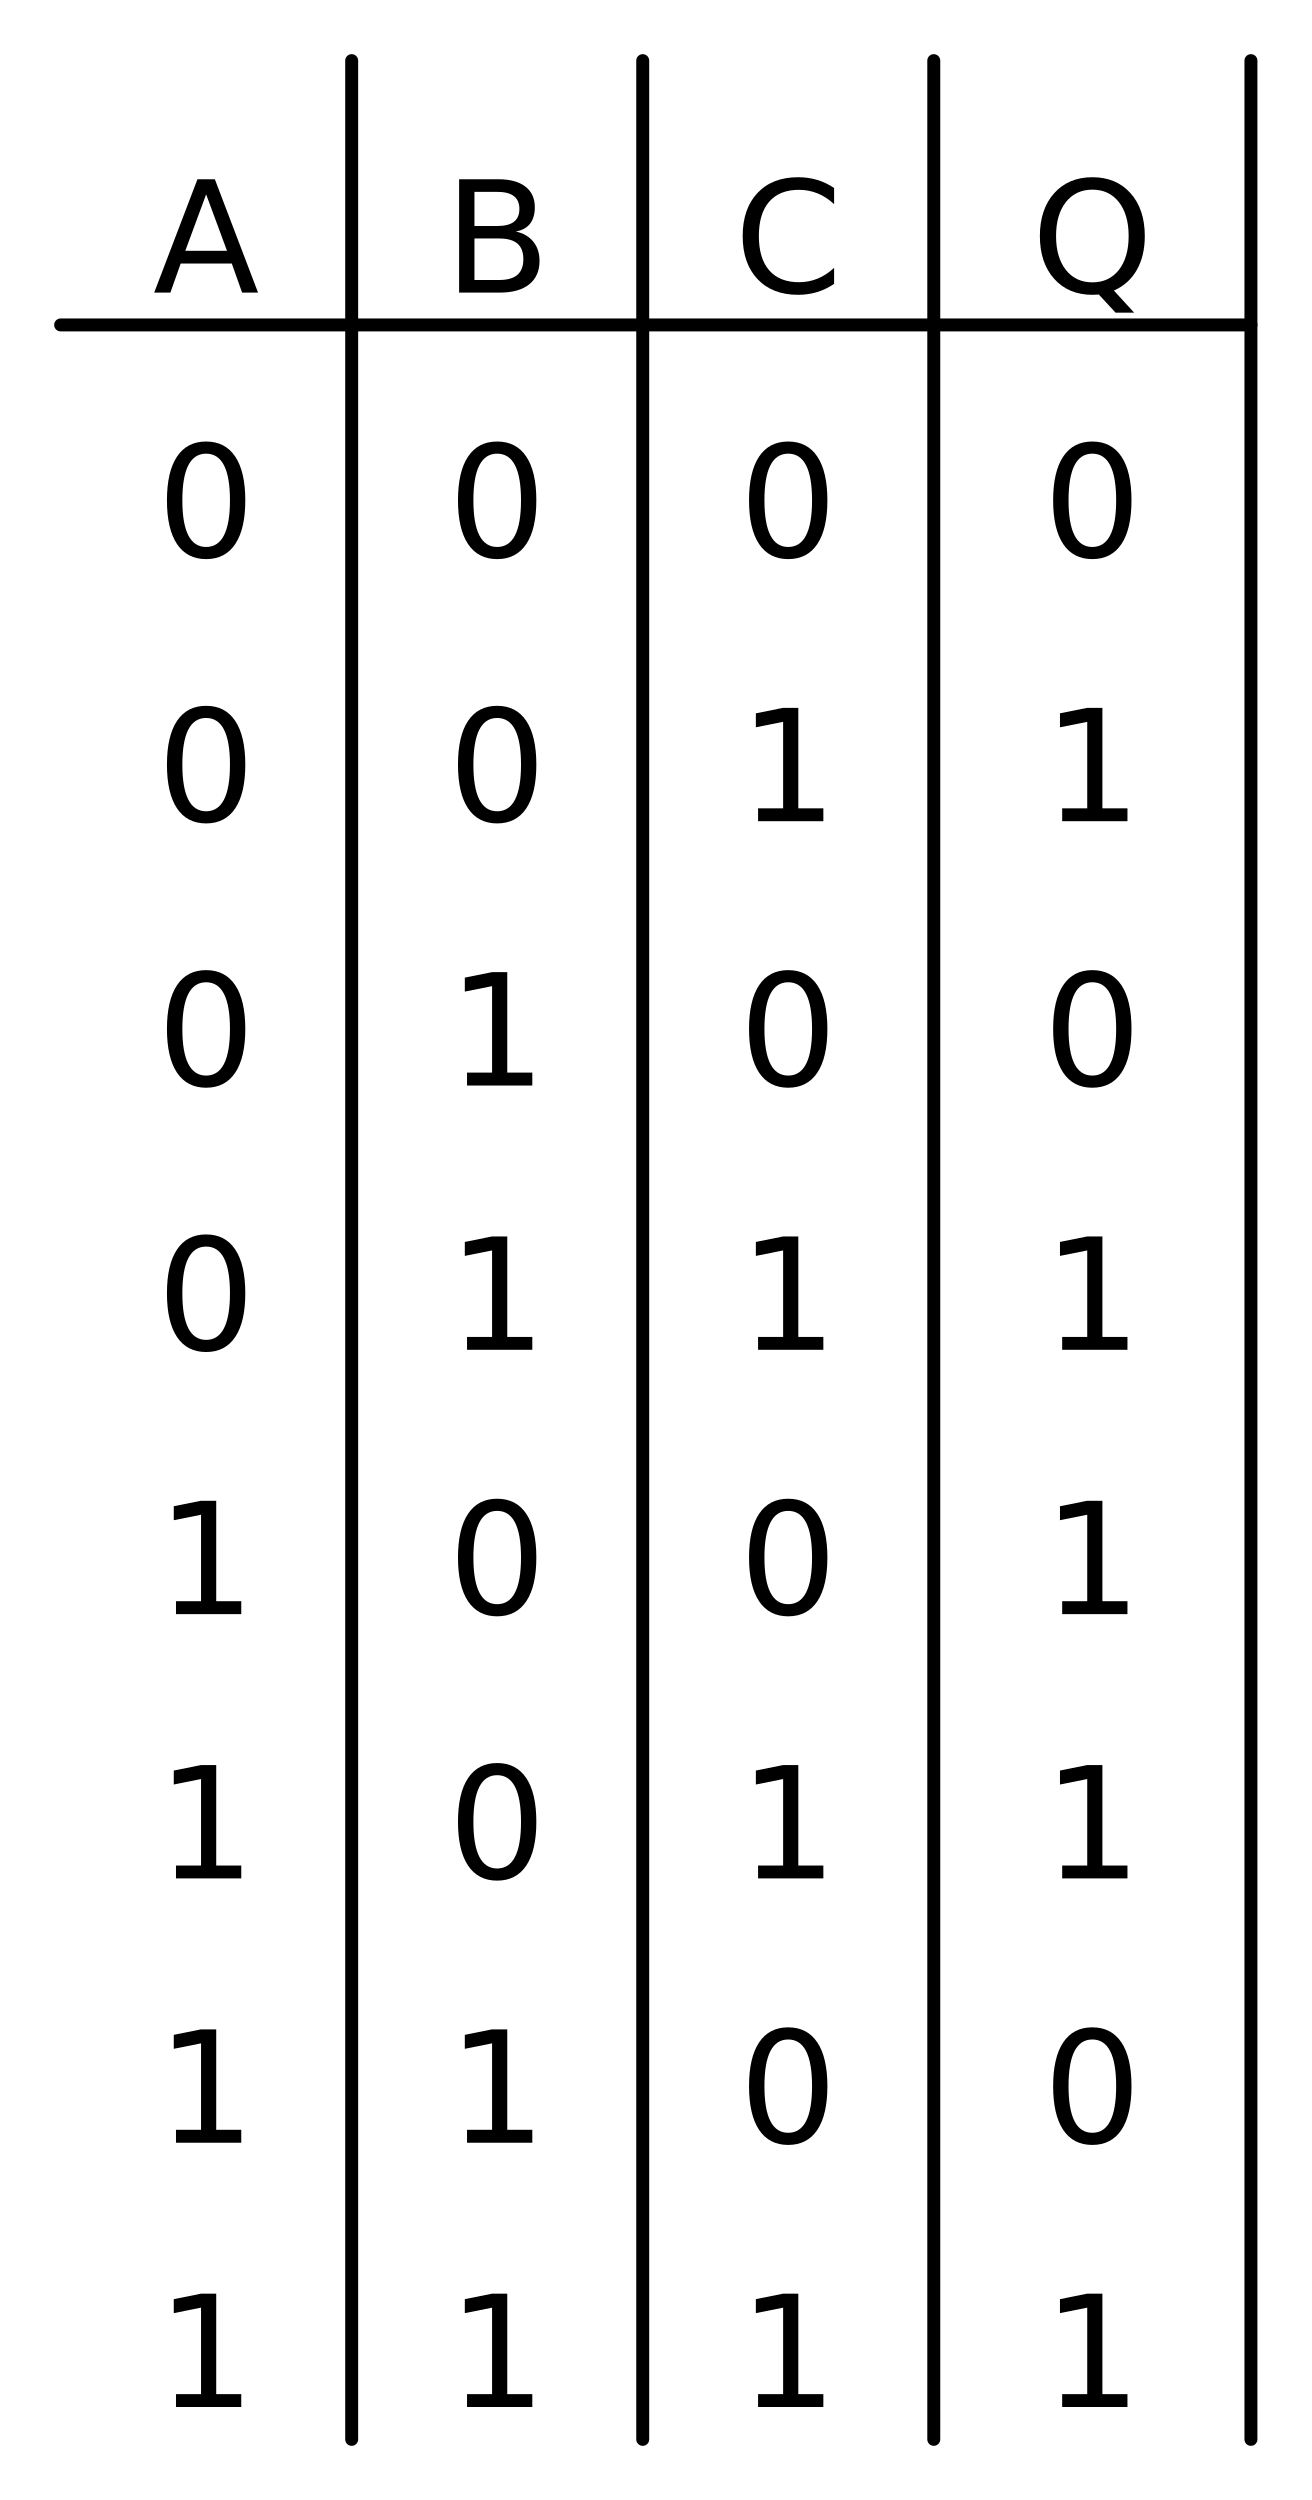
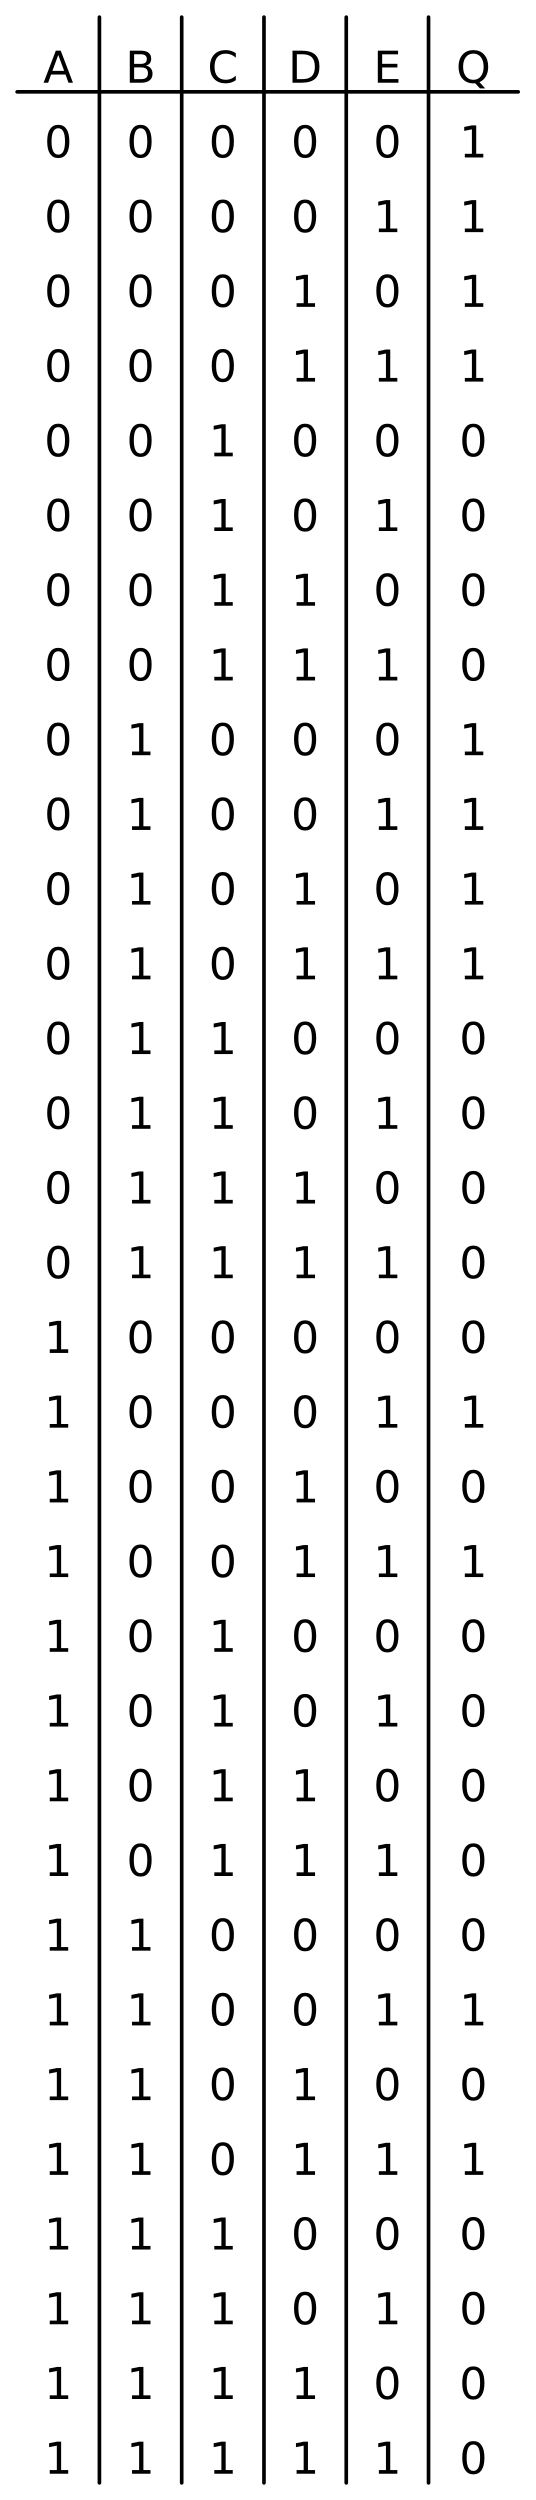
- <svg xmlns="http://www.w3.org/2000/svg" xmlns:xlink="http://www.w3.org/1999/xlink" width="101.232pt" height="192.96pt" viewBox="0 0 101.232 192.96" version="1.1">
+ <svg xmlns="http://www.w3.org/2000/svg" xmlns:xlink="http://www.w3.org/1999/xlink" width="146.16pt" height="682.56pt" viewBox="0 0 146.16 682.56" version="1.1">
  <defs>
    <style type="text/css">*{stroke-linejoin: round; stroke-linecap: butt}</style>
  </defs>
  <g id="figure_1">
    <g id="patch_1">
-       <path d="M 0 192.96  L 101.232 192.96  L 101.232 0  L 0 0  L 0 192.96  z " style="fill: none" />
+       <path d="M 0 682.56  L 146.16 682.56  L 146.16 0  L 0 0  L 0 682.56  z " style="fill: none" />
    </g>
    <g id="axes_1">
      <g id="line2d_1">
-         <path d="M 27.144 4.68  L 27.144 188.28  " clip-path="url(#pff8d23a925)" style="fill: none; stroke: #000000; stroke-linecap: round" />
+         <path d="M 27.144 4.68  L 27.144 677.88  " clip-path="url(#p1282b4041a)" style="fill: none; stroke: #000000; stroke-linecap: round" />
      </g>
      <g id="line2d_2">
-         <path d="M 49.608 4.68  L 49.608 188.28  " clip-path="url(#pff8d23a925)" style="fill: none; stroke: #000000; stroke-linecap: round" />
+         <path d="M 49.608 4.68  L 49.608 677.88  " clip-path="url(#p1282b4041a)" style="fill: none; stroke: #000000; stroke-linecap: round" />
      </g>
      <g id="line2d_3">
-         <path d="M 72.072 4.68  L 72.072 188.28  " clip-path="url(#pff8d23a925)" style="fill: none; stroke: #000000; stroke-linecap: round" />
+         <path d="M 72.072 4.68  L 72.072 677.88  " clip-path="url(#p1282b4041a)" style="fill: none; stroke: #000000; stroke-linecap: round" />
      </g>
      <g id="line2d_4">
-         <path d="M 96.552 4.68  L 96.552 188.28  " clip-path="url(#pff8d23a925)" style="fill: none; stroke: #000000; stroke-linecap: round" />
+         <path d="M 94.536 4.68  L 94.536 677.88  " clip-path="url(#p1282b4041a)" style="fill: none; stroke: #000000; stroke-linecap: round" />
      </g>
      <g id="line2d_5">
-         <path d="M 4.68 25.08  L 96.552 25.08  " clip-path="url(#pff8d23a925)" style="fill: none; stroke: #000000; stroke-linecap: round" />
+         <path d="M 117 4.68  L 117 677.88  " clip-path="url(#p1282b4041a)" style="fill: none; stroke: #000000; stroke-linecap: round" />
+       </g>
+       <g id="line2d_6">
+         <path d="M 4.68 25.08  L 141.48 25.08  " clip-path="url(#p1282b4041a)" style="fill: none; stroke: #000000; stroke-linecap: round" />
      </g>
      <g id="text_1">
        <g transform="translate(11.80762 22.58438) scale(0.12 -0.12)">
          <defs>
            <path id="DejaVuSans-41" d="M 2188 4044  L 1331 1722  L 3047 1722  L 2188 4044  z M 1831 4666  L 2547 4666  L 4325 0  L 3669 0  L 3244 1197  L 1141 1197  L 716 0  L 50 0  L 1831 4666  z " transform="scale(0.015625)" />
          </defs>
          <use xlink:href="#DejaVuSans-41" />
        </g>
      </g>
      <g id="text_2">
        <g transform="translate(34.25944 22.58438) scale(0.12 -0.12)">
          <defs>
            <path id="DejaVuSans-42" d="M 1259 2228  L 1259 519  L 2272 519  Q 2781 519 3026 730  Q 3272 941 3272 1375  Q 3272 1813 3026 2020  Q 2781 2228 2272 2228  L 1259 2228  z M 1259 4147  L 1259 2741  L 2194 2741  Q 2656 2741 2882 2914  Q 3109 3088 3109 3444  Q 3109 3797 2882 3972  Q 2656 4147 2194 4147  L 1259 4147  z M 628 4666  L 2241 4666  Q 2963 4666 3353 4366  Q 3744 4066 3744 3513  Q 3744 3084 3544 2831  Q 3344 2578 2956 2516  Q 3422 2416 3680 2098  Q 3938 1781 3938 1306  Q 3938 681 3513 340  Q 3088 0 2303 0  L 628 0  L 628 4666  z " transform="scale(0.015625)" />
          </defs>
          <use xlink:href="#DejaVuSans-42" />
        </g>
      </g>
      <g id="text_3">
        <g transform="translate(56.65031 22.58438) scale(0.12 -0.12)">
          <defs>
            <path id="DejaVuSans-43" d="M 4122 4306  L 4122 3641  Q 3803 3938 3442 4084  Q 3081 4231 2675 4231  Q 1875 4231 1450 3742  Q 1025 3253 1025 2328  Q 1025 1406 1450 917  Q 1875 428 2675 428  Q 3081 428 3442 575  Q 3803 722 4122 1019  L 4122 359  Q 3791 134 3420 21  Q 3050 -91 2638 -91  Q 1578 -91 968 557  Q 359 1206 359 2328  Q 359 3453 968 4101  Q 1578 4750 2638 4750  Q 3056 4750 3426 4639  Q 3797 4528 4122 4306  z " transform="scale(0.015625)" />
          </defs>
          <use xlink:href="#DejaVuSans-43" />
        </g>
      </g>
      <g id="text_4">
-         <g transform="translate(79.58888 22.58438) scale(0.12 -0.12)">
+         <g transform="translate(78.684 22.58438) scale(0.12 -0.12)">
+           <defs>
+             <path id="DejaVuSans-44" d="M 1259 4147  L 1259 519  L 2022 519  Q 2988 519 3436 956  Q 3884 1394 3884 2338  Q 3884 3275 3436 3711  Q 2988 4147 2022 4147  L 1259 4147  z M 628 4666  L 1925 4666  Q 3281 4666 3915 4102  Q 4550 3538 4550 2338  Q 4550 1131 3912 565  Q 3275 0 1925 0  L 628 0  L 628 4666  z " transform="scale(0.015625)" />
+           </defs>
+           <use xlink:href="#DejaVuSans-44" />
+         </g>
+       </g>
+       <g id="text_5">
+         <g transform="translate(101.9767 22.58438) scale(0.12 -0.12)">
+           <defs>
+             <path id="DejaVuSans-45" d="M 628 4666  L 3578 4666  L 3578 4134  L 1259 4134  L 1259 2753  L 3481 2753  L 3481 2222  L 1259 2222  L 1259 531  L 3634 531  L 3634 0  L 628 0  L 628 4666  z " transform="scale(0.015625)" />
+           </defs>
+           <use xlink:href="#DejaVuSans-45" />
+         </g>
+       </g>
+       <g id="text_6">
+         <g transform="translate(124.5169 22.58438) scale(0.12 -0.12)">
          <defs>
            <path id="DejaVuSans-51" d="M 2522 4238  Q 1834 4238 1429 3725  Q 1025 3213 1025 2328  Q 1025 1447 1429 934  Q 1834 422 2522 422  Q 3209 422 3611 934  Q 4013 1447 4013 2328  Q 4013 3213 3611 3725  Q 3209 4238 2522 4238  z M 3406 84  L 4238 -825  L 3475 -825  L 2784 -78  Q 2681 -84 2626 -87  Q 2572 -91 2522 -91  Q 1538 -91 948 567  Q 359 1225 359 2328  Q 359 3434 948 4092  Q 1538 4750 2522 4750  Q 3503 4750 4090 4092  Q 4678 3434 4678 2328  Q 4678 1516 4351 937  Q 4025 359 3406 84  z " transform="scale(0.015625)" />
          </defs>
          <use xlink:href="#DejaVuSans-51" />
        </g>
      </g>
-       <g id="text_5">
+       <g id="text_7">
        <g transform="translate(12.0945 42.98438) scale(0.12 -0.12)">
          <defs>
            <path id="DejaVuSans-30" d="M 2034 4250  Q 1547 4250 1301 3770  Q 1056 3291 1056 2328  Q 1056 1369 1301 889  Q 1547 409 2034 409  Q 2525 409 2770 889  Q 3016 1369 3016 2328  Q 3016 3291 2770 3770  Q 2525 4250 2034 4250  z M 2034 4750  Q 2819 4750 3233 4129  Q 3647 3509 3647 2328  Q 3647 1150 3233 529  Q 2819 -91 2034 -91  Q 1250 -91 836 529  Q 422 1150 422 2328  Q 422 3509 836 4129  Q 1250 4750 2034 4750  z " transform="scale(0.015625)" />
          </defs>
          <use xlink:href="#DejaVuSans-30" />
        </g>
      </g>
-       <g id="text_6">
+       <g id="text_8">
        <g transform="translate(34.5585 42.98438) scale(0.12 -0.12)">
          <use xlink:href="#DejaVuSans-30" />
        </g>
      </g>
-       <g id="text_7">
+       <g id="text_9">
        <g transform="translate(57.0225 42.98438) scale(0.12 -0.12)">
          <use xlink:href="#DejaVuSans-30" />
        </g>
      </g>
-       <g id="text_8">
-         <g transform="translate(80.4945 42.98438) scale(0.12 -0.12)">
-           <use xlink:href="#DejaVuSans-30" />
-         </g>
-       </g>
-       <g id="text_9">
-         <g transform="translate(12.0945 63.38437) scale(0.12 -0.12)">
-           <use xlink:href="#DejaVuSans-30" />
-         </g>
-       </g>
      <g id="text_10">
-         <g transform="translate(34.5585 63.38437) scale(0.12 -0.12)">
+         <g transform="translate(79.4865 42.98438) scale(0.12 -0.12)">
          <use xlink:href="#DejaVuSans-30" />
        </g>
      </g>
      <g id="text_11">
-         <g transform="translate(57.0225 63.38437) scale(0.12 -0.12)">
+         <g transform="translate(101.9505 42.98438) scale(0.12 -0.12)">
+           <use xlink:href="#DejaVuSans-30" />
+         </g>
+       </g>
+       <g id="text_12">
+         <g transform="translate(125.4225 42.98438) scale(0.12 -0.12)">
          <defs>
            <path id="DejaVuSans-31" d="M 794 531  L 1825 531  L 1825 4091  L 703 3866  L 703 4441  L 1819 4666  L 2450 4666  L 2450 531  L 3481 531  L 3481 0  L 794 0  L 794 531  z " transform="scale(0.015625)" />
          </defs>
          <use xlink:href="#DejaVuSans-31" />
        </g>
      </g>
-       <g id="text_12">
-         <g transform="translate(80.4945 63.38437) scale(0.12 -0.12)">
-           <use xlink:href="#DejaVuSans-31" />
-         </g>
-       </g>
      <g id="text_13">
+         <g transform="translate(12.0945 63.38437) scale(0.12 -0.12)">
+           <use xlink:href="#DejaVuSans-30" />
+         </g>
+       </g>
+       <g id="text_14">
+         <g transform="translate(34.5585 63.38437) scale(0.12 -0.12)">
+           <use xlink:href="#DejaVuSans-30" />
+         </g>
+       </g>
+       <g id="text_15">
+         <g transform="translate(57.0225 63.38437) scale(0.12 -0.12)">
+           <use xlink:href="#DejaVuSans-30" />
+         </g>
+       </g>
+       <g id="text_16">
+         <g transform="translate(79.4865 63.38437) scale(0.12 -0.12)">
+           <use xlink:href="#DejaVuSans-30" />
+         </g>
+       </g>
+       <g id="text_17">
+         <g transform="translate(101.9505 63.38437) scale(0.12 -0.12)">
+           <use xlink:href="#DejaVuSans-31" />
+         </g>
+       </g>
+       <g id="text_18">
+         <g transform="translate(125.4225 63.38437) scale(0.12 -0.12)">
+           <use xlink:href="#DejaVuSans-31" />
+         </g>
+       </g>
+       <g id="text_19">
        <g transform="translate(12.0945 83.78437) scale(0.12 -0.12)">
          <use xlink:href="#DejaVuSans-30" />
        </g>
      </g>
-       <g id="text_14">
+       <g id="text_20">
        <g transform="translate(34.5585 83.78437) scale(0.12 -0.12)">
-           <use xlink:href="#DejaVuSans-31" />
-         </g>
-       </g>
-       <g id="text_15">
+           <use xlink:href="#DejaVuSans-30" />
+         </g>
+       </g>
+       <g id="text_21">
        <g transform="translate(57.0225 83.78437) scale(0.12 -0.12)">
          <use xlink:href="#DejaVuSans-30" />
        </g>
      </g>
-       <g id="text_16">
-         <g transform="translate(80.4945 83.78437) scale(0.12 -0.12)">
-           <use xlink:href="#DejaVuSans-30" />
-         </g>
-       </g>
-       <g id="text_17">
+       <g id="text_22">
+         <g transform="translate(79.4865 83.78437) scale(0.12 -0.12)">
+           <use xlink:href="#DejaVuSans-31" />
+         </g>
+       </g>
+       <g id="text_23">
+         <g transform="translate(101.9505 83.78437) scale(0.12 -0.12)">
+           <use xlink:href="#DejaVuSans-30" />
+         </g>
+       </g>
+       <g id="text_24">
+         <g transform="translate(125.4225 83.78437) scale(0.12 -0.12)">
+           <use xlink:href="#DejaVuSans-31" />
+         </g>
+       </g>
+       <g id="text_25">
        <g transform="translate(12.0945 104.1844) scale(0.12 -0.12)">
          <use xlink:href="#DejaVuSans-30" />
        </g>
      </g>
-       <g id="text_18">
+       <g id="text_26">
        <g transform="translate(34.5585 104.1844) scale(0.12 -0.12)">
-           <use xlink:href="#DejaVuSans-31" />
-         </g>
-       </g>
-       <g id="text_19">
+           <use xlink:href="#DejaVuSans-30" />
+         </g>
+       </g>
+       <g id="text_27">
        <g transform="translate(57.0225 104.1844) scale(0.12 -0.12)">
-           <use xlink:href="#DejaVuSans-31" />
-         </g>
-       </g>
-       <g id="text_20">
-         <g transform="translate(80.4945 104.1844) scale(0.12 -0.12)">
-           <use xlink:href="#DejaVuSans-31" />
-         </g>
-       </g>
-       <g id="text_21">
+           <use xlink:href="#DejaVuSans-30" />
+         </g>
+       </g>
+       <g id="text_28">
+         <g transform="translate(79.4865 104.1844) scale(0.12 -0.12)">
+           <use xlink:href="#DejaVuSans-31" />
+         </g>
+       </g>
+       <g id="text_29">
+         <g transform="translate(101.9505 104.1844) scale(0.12 -0.12)">
+           <use xlink:href="#DejaVuSans-31" />
+         </g>
+       </g>
+       <g id="text_30">
+         <g transform="translate(125.4225 104.1844) scale(0.12 -0.12)">
+           <use xlink:href="#DejaVuSans-31" />
+         </g>
+       </g>
+       <g id="text_31">
        <g transform="translate(12.0945 124.5844) scale(0.12 -0.12)">
-           <use xlink:href="#DejaVuSans-31" />
-         </g>
-       </g>
-       <g id="text_22">
+           <use xlink:href="#DejaVuSans-30" />
+         </g>
+       </g>
+       <g id="text_32">
        <g transform="translate(34.5585 124.5844) scale(0.12 -0.12)">
          <use xlink:href="#DejaVuSans-30" />
        </g>
      </g>
-       <g id="text_23">
+       <g id="text_33">
        <g transform="translate(57.0225 124.5844) scale(0.12 -0.12)">
-           <use xlink:href="#DejaVuSans-30" />
-         </g>
-       </g>
-       <g id="text_24">
-         <g transform="translate(80.4945 124.5844) scale(0.12 -0.12)">
-           <use xlink:href="#DejaVuSans-31" />
-         </g>
-       </g>
-       <g id="text_25">
+           <use xlink:href="#DejaVuSans-31" />
+         </g>
+       </g>
+       <g id="text_34">
+         <g transform="translate(79.4865 124.5844) scale(0.12 -0.12)">
+           <use xlink:href="#DejaVuSans-30" />
+         </g>
+       </g>
+       <g id="text_35">
+         <g transform="translate(101.9505 124.5844) scale(0.12 -0.12)">
+           <use xlink:href="#DejaVuSans-30" />
+         </g>
+       </g>
+       <g id="text_36">
+         <g transform="translate(125.4225 124.5844) scale(0.12 -0.12)">
+           <use xlink:href="#DejaVuSans-30" />
+         </g>
+       </g>
+       <g id="text_37">
        <g transform="translate(12.0945 144.9844) scale(0.12 -0.12)">
-           <use xlink:href="#DejaVuSans-31" />
-         </g>
-       </g>
-       <g id="text_26">
+           <use xlink:href="#DejaVuSans-30" />
+         </g>
+       </g>
+       <g id="text_38">
        <g transform="translate(34.5585 144.9844) scale(0.12 -0.12)">
          <use xlink:href="#DejaVuSans-30" />
        </g>
      </g>
-       <g id="text_27">
+       <g id="text_39">
        <g transform="translate(57.0225 144.9844) scale(0.12 -0.12)">
          <use xlink:href="#DejaVuSans-31" />
        </g>
      </g>
-       <g id="text_28">
-         <g transform="translate(80.4945 144.9844) scale(0.12 -0.12)">
-           <use xlink:href="#DejaVuSans-31" />
-         </g>
-       </g>
-       <g id="text_29">
+       <g id="text_40">
+         <g transform="translate(79.4865 144.9844) scale(0.12 -0.12)">
+           <use xlink:href="#DejaVuSans-30" />
+         </g>
+       </g>
+       <g id="text_41">
+         <g transform="translate(101.9505 144.9844) scale(0.12 -0.12)">
+           <use xlink:href="#DejaVuSans-31" />
+         </g>
+       </g>
+       <g id="text_42">
+         <g transform="translate(125.4225 144.9844) scale(0.12 -0.12)">
+           <use xlink:href="#DejaVuSans-30" />
+         </g>
+       </g>
+       <g id="text_43">
        <g transform="translate(12.0945 165.3844) scale(0.12 -0.12)">
-           <use xlink:href="#DejaVuSans-31" />
-         </g>
-       </g>
-       <g id="text_30">
+           <use xlink:href="#DejaVuSans-30" />
+         </g>
+       </g>
+       <g id="text_44">
        <g transform="translate(34.5585 165.3844) scale(0.12 -0.12)">
-           <use xlink:href="#DejaVuSans-31" />
-         </g>
-       </g>
-       <g id="text_31">
+           <use xlink:href="#DejaVuSans-30" />
+         </g>
+       </g>
+       <g id="text_45">
        <g transform="translate(57.0225 165.3844) scale(0.12 -0.12)">
-           <use xlink:href="#DejaVuSans-30" />
-         </g>
-       </g>
-       <g id="text_32">
-         <g transform="translate(80.4945 165.3844) scale(0.12 -0.12)">
-           <use xlink:href="#DejaVuSans-30" />
-         </g>
-       </g>
-       <g id="text_33">
+           <use xlink:href="#DejaVuSans-31" />
+         </g>
+       </g>
+       <g id="text_46">
+         <g transform="translate(79.4865 165.3844) scale(0.12 -0.12)">
+           <use xlink:href="#DejaVuSans-31" />
+         </g>
+       </g>
+       <g id="text_47">
+         <g transform="translate(101.9505 165.3844) scale(0.12 -0.12)">
+           <use xlink:href="#DejaVuSans-30" />
+         </g>
+       </g>
+       <g id="text_48">
+         <g transform="translate(125.4225 165.3844) scale(0.12 -0.12)">
+           <use xlink:href="#DejaVuSans-30" />
+         </g>
+       </g>
+       <g id="text_49">
        <g transform="translate(12.0945 185.7844) scale(0.12 -0.12)">
-           <use xlink:href="#DejaVuSans-31" />
-         </g>
-       </g>
-       <g id="text_34">
+           <use xlink:href="#DejaVuSans-30" />
+         </g>
+       </g>
+       <g id="text_50">
        <g transform="translate(34.5585 185.7844) scale(0.12 -0.12)">
-           <use xlink:href="#DejaVuSans-31" />
-         </g>
-       </g>
-       <g id="text_35">
+           <use xlink:href="#DejaVuSans-30" />
+         </g>
+       </g>
+       <g id="text_51">
        <g transform="translate(57.0225 185.7844) scale(0.12 -0.12)">
          <use xlink:href="#DejaVuSans-31" />
        </g>
      </g>
-       <g id="text_36">
-         <g transform="translate(80.4945 185.7844) scale(0.12 -0.12)">
-           <use xlink:href="#DejaVuSans-31" />
+       <g id="text_52">
+         <g transform="translate(79.4865 185.7844) scale(0.12 -0.12)">
+           <use xlink:href="#DejaVuSans-31" />
+         </g>
+       </g>
+       <g id="text_53">
+         <g transform="translate(101.9505 185.7844) scale(0.12 -0.12)">
+           <use xlink:href="#DejaVuSans-31" />
+         </g>
+       </g>
+       <g id="text_54">
+         <g transform="translate(125.4225 185.7844) scale(0.12 -0.12)">
+           <use xlink:href="#DejaVuSans-30" />
+         </g>
+       </g>
+       <g id="text_55">
+         <g transform="translate(12.0945 206.1844) scale(0.12 -0.12)">
+           <use xlink:href="#DejaVuSans-30" />
+         </g>
+       </g>
+       <g id="text_56">
+         <g transform="translate(34.5585 206.1844) scale(0.12 -0.12)">
+           <use xlink:href="#DejaVuSans-31" />
+         </g>
+       </g>
+       <g id="text_57">
+         <g transform="translate(57.0225 206.1844) scale(0.12 -0.12)">
+           <use xlink:href="#DejaVuSans-30" />
+         </g>
+       </g>
+       <g id="text_58">
+         <g transform="translate(79.4865 206.1844) scale(0.12 -0.12)">
+           <use xlink:href="#DejaVuSans-30" />
+         </g>
+       </g>
+       <g id="text_59">
+         <g transform="translate(101.9505 206.1844) scale(0.12 -0.12)">
+           <use xlink:href="#DejaVuSans-30" />
+         </g>
+       </g>
+       <g id="text_60">
+         <g transform="translate(125.4225 206.1844) scale(0.12 -0.12)">
+           <use xlink:href="#DejaVuSans-31" />
+         </g>
+       </g>
+       <g id="text_61">
+         <g transform="translate(12.0945 226.5844) scale(0.12 -0.12)">
+           <use xlink:href="#DejaVuSans-30" />
+         </g>
+       </g>
+       <g id="text_62">
+         <g transform="translate(34.5585 226.5844) scale(0.12 -0.12)">
+           <use xlink:href="#DejaVuSans-31" />
+         </g>
+       </g>
+       <g id="text_63">
+         <g transform="translate(57.0225 226.5844) scale(0.12 -0.12)">
+           <use xlink:href="#DejaVuSans-30" />
+         </g>
+       </g>
+       <g id="text_64">
+         <g transform="translate(79.4865 226.5844) scale(0.12 -0.12)">
+           <use xlink:href="#DejaVuSans-30" />
+         </g>
+       </g>
+       <g id="text_65">
+         <g transform="translate(101.9505 226.5844) scale(0.12 -0.12)">
+           <use xlink:href="#DejaVuSans-31" />
+         </g>
+       </g>
+       <g id="text_66">
+         <g transform="translate(125.4225 226.5844) scale(0.12 -0.12)">
+           <use xlink:href="#DejaVuSans-31" />
+         </g>
+       </g>
+       <g id="text_67">
+         <g transform="translate(12.0945 246.9844) scale(0.12 -0.12)">
+           <use xlink:href="#DejaVuSans-30" />
+         </g>
+       </g>
+       <g id="text_68">
+         <g transform="translate(34.5585 246.9844) scale(0.12 -0.12)">
+           <use xlink:href="#DejaVuSans-31" />
+         </g>
+       </g>
+       <g id="text_69">
+         <g transform="translate(57.0225 246.9844) scale(0.12 -0.12)">
+           <use xlink:href="#DejaVuSans-30" />
+         </g>
+       </g>
+       <g id="text_70">
+         <g transform="translate(79.4865 246.9844) scale(0.12 -0.12)">
+           <use xlink:href="#DejaVuSans-31" />
+         </g>
+       </g>
+       <g id="text_71">
+         <g transform="translate(101.9505 246.9844) scale(0.12 -0.12)">
+           <use xlink:href="#DejaVuSans-30" />
+         </g>
+       </g>
+       <g id="text_72">
+         <g transform="translate(125.4225 246.9844) scale(0.12 -0.12)">
+           <use xlink:href="#DejaVuSans-31" />
+         </g>
+       </g>
+       <g id="text_73">
+         <g transform="translate(12.0945 267.3844) scale(0.12 -0.12)">
+           <use xlink:href="#DejaVuSans-30" />
+         </g>
+       </g>
+       <g id="text_74">
+         <g transform="translate(34.5585 267.3844) scale(0.12 -0.12)">
+           <use xlink:href="#DejaVuSans-31" />
+         </g>
+       </g>
+       <g id="text_75">
+         <g transform="translate(57.0225 267.3844) scale(0.12 -0.12)">
+           <use xlink:href="#DejaVuSans-30" />
+         </g>
+       </g>
+       <g id="text_76">
+         <g transform="translate(79.4865 267.3844) scale(0.12 -0.12)">
+           <use xlink:href="#DejaVuSans-31" />
+         </g>
+       </g>
+       <g id="text_77">
+         <g transform="translate(101.9505 267.3844) scale(0.12 -0.12)">
+           <use xlink:href="#DejaVuSans-31" />
+         </g>
+       </g>
+       <g id="text_78">
+         <g transform="translate(125.4225 267.3844) scale(0.12 -0.12)">
+           <use xlink:href="#DejaVuSans-31" />
+         </g>
+       </g>
+       <g id="text_79">
+         <g transform="translate(12.0945 287.7844) scale(0.12 -0.12)">
+           <use xlink:href="#DejaVuSans-30" />
+         </g>
+       </g>
+       <g id="text_80">
+         <g transform="translate(34.5585 287.7844) scale(0.12 -0.12)">
+           <use xlink:href="#DejaVuSans-31" />
+         </g>
+       </g>
+       <g id="text_81">
+         <g transform="translate(57.0225 287.7844) scale(0.12 -0.12)">
+           <use xlink:href="#DejaVuSans-31" />
+         </g>
+       </g>
+       <g id="text_82">
+         <g transform="translate(79.4865 287.7844) scale(0.12 -0.12)">
+           <use xlink:href="#DejaVuSans-30" />
+         </g>
+       </g>
+       <g id="text_83">
+         <g transform="translate(101.9505 287.7844) scale(0.12 -0.12)">
+           <use xlink:href="#DejaVuSans-30" />
+         </g>
+       </g>
+       <g id="text_84">
+         <g transform="translate(125.4225 287.7844) scale(0.12 -0.12)">
+           <use xlink:href="#DejaVuSans-30" />
+         </g>
+       </g>
+       <g id="text_85">
+         <g transform="translate(12.0945 308.1844) scale(0.12 -0.12)">
+           <use xlink:href="#DejaVuSans-30" />
+         </g>
+       </g>
+       <g id="text_86">
+         <g transform="translate(34.5585 308.1844) scale(0.12 -0.12)">
+           <use xlink:href="#DejaVuSans-31" />
+         </g>
+       </g>
+       <g id="text_87">
+         <g transform="translate(57.0225 308.1844) scale(0.12 -0.12)">
+           <use xlink:href="#DejaVuSans-31" />
+         </g>
+       </g>
+       <g id="text_88">
+         <g transform="translate(79.4865 308.1844) scale(0.12 -0.12)">
+           <use xlink:href="#DejaVuSans-30" />
+         </g>
+       </g>
+       <g id="text_89">
+         <g transform="translate(101.9505 308.1844) scale(0.12 -0.12)">
+           <use xlink:href="#DejaVuSans-31" />
+         </g>
+       </g>
+       <g id="text_90">
+         <g transform="translate(125.4225 308.1844) scale(0.12 -0.12)">
+           <use xlink:href="#DejaVuSans-30" />
+         </g>
+       </g>
+       <g id="text_91">
+         <g transform="translate(12.0945 328.5844) scale(0.12 -0.12)">
+           <use xlink:href="#DejaVuSans-30" />
+         </g>
+       </g>
+       <g id="text_92">
+         <g transform="translate(34.5585 328.5844) scale(0.12 -0.12)">
+           <use xlink:href="#DejaVuSans-31" />
+         </g>
+       </g>
+       <g id="text_93">
+         <g transform="translate(57.0225 328.5844) scale(0.12 -0.12)">
+           <use xlink:href="#DejaVuSans-31" />
+         </g>
+       </g>
+       <g id="text_94">
+         <g transform="translate(79.4865 328.5844) scale(0.12 -0.12)">
+           <use xlink:href="#DejaVuSans-31" />
+         </g>
+       </g>
+       <g id="text_95">
+         <g transform="translate(101.9505 328.5844) scale(0.12 -0.12)">
+           <use xlink:href="#DejaVuSans-30" />
+         </g>
+       </g>
+       <g id="text_96">
+         <g transform="translate(125.4225 328.5844) scale(0.12 -0.12)">
+           <use xlink:href="#DejaVuSans-30" />
+         </g>
+       </g>
+       <g id="text_97">
+         <g transform="translate(12.0945 348.9844) scale(0.12 -0.12)">
+           <use xlink:href="#DejaVuSans-30" />
+         </g>
+       </g>
+       <g id="text_98">
+         <g transform="translate(34.5585 348.9844) scale(0.12 -0.12)">
+           <use xlink:href="#DejaVuSans-31" />
+         </g>
+       </g>
+       <g id="text_99">
+         <g transform="translate(57.0225 348.9844) scale(0.12 -0.12)">
+           <use xlink:href="#DejaVuSans-31" />
+         </g>
+       </g>
+       <g id="text_100">
+         <g transform="translate(79.4865 348.9844) scale(0.12 -0.12)">
+           <use xlink:href="#DejaVuSans-31" />
+         </g>
+       </g>
+       <g id="text_101">
+         <g transform="translate(101.9505 348.9844) scale(0.12 -0.12)">
+           <use xlink:href="#DejaVuSans-31" />
+         </g>
+       </g>
+       <g id="text_102">
+         <g transform="translate(125.4225 348.9844) scale(0.12 -0.12)">
+           <use xlink:href="#DejaVuSans-30" />
+         </g>
+       </g>
+       <g id="text_103">
+         <g transform="translate(12.0945 369.3844) scale(0.12 -0.12)">
+           <use xlink:href="#DejaVuSans-31" />
+         </g>
+       </g>
+       <g id="text_104">
+         <g transform="translate(34.5585 369.3844) scale(0.12 -0.12)">
+           <use xlink:href="#DejaVuSans-30" />
+         </g>
+       </g>
+       <g id="text_105">
+         <g transform="translate(57.0225 369.3844) scale(0.12 -0.12)">
+           <use xlink:href="#DejaVuSans-30" />
+         </g>
+       </g>
+       <g id="text_106">
+         <g transform="translate(79.4865 369.3844) scale(0.12 -0.12)">
+           <use xlink:href="#DejaVuSans-30" />
+         </g>
+       </g>
+       <g id="text_107">
+         <g transform="translate(101.9505 369.3844) scale(0.12 -0.12)">
+           <use xlink:href="#DejaVuSans-30" />
+         </g>
+       </g>
+       <g id="text_108">
+         <g transform="translate(125.4225 369.3844) scale(0.12 -0.12)">
+           <use xlink:href="#DejaVuSans-30" />
+         </g>
+       </g>
+       <g id="text_109">
+         <g transform="translate(12.0945 389.7844) scale(0.12 -0.12)">
+           <use xlink:href="#DejaVuSans-31" />
+         </g>
+       </g>
+       <g id="text_110">
+         <g transform="translate(34.5585 389.7844) scale(0.12 -0.12)">
+           <use xlink:href="#DejaVuSans-30" />
+         </g>
+       </g>
+       <g id="text_111">
+         <g transform="translate(57.0225 389.7844) scale(0.12 -0.12)">
+           <use xlink:href="#DejaVuSans-30" />
+         </g>
+       </g>
+       <g id="text_112">
+         <g transform="translate(79.4865 389.7844) scale(0.12 -0.12)">
+           <use xlink:href="#DejaVuSans-30" />
+         </g>
+       </g>
+       <g id="text_113">
+         <g transform="translate(101.9505 389.7844) scale(0.12 -0.12)">
+           <use xlink:href="#DejaVuSans-31" />
+         </g>
+       </g>
+       <g id="text_114">
+         <g transform="translate(125.4225 389.7844) scale(0.12 -0.12)">
+           <use xlink:href="#DejaVuSans-31" />
+         </g>
+       </g>
+       <g id="text_115">
+         <g transform="translate(12.0945 410.1844) scale(0.12 -0.12)">
+           <use xlink:href="#DejaVuSans-31" />
+         </g>
+       </g>
+       <g id="text_116">
+         <g transform="translate(34.5585 410.1844) scale(0.12 -0.12)">
+           <use xlink:href="#DejaVuSans-30" />
+         </g>
+       </g>
+       <g id="text_117">
+         <g transform="translate(57.0225 410.1844) scale(0.12 -0.12)">
+           <use xlink:href="#DejaVuSans-30" />
+         </g>
+       </g>
+       <g id="text_118">
+         <g transform="translate(79.4865 410.1844) scale(0.12 -0.12)">
+           <use xlink:href="#DejaVuSans-31" />
+         </g>
+       </g>
+       <g id="text_119">
+         <g transform="translate(101.9505 410.1844) scale(0.12 -0.12)">
+           <use xlink:href="#DejaVuSans-30" />
+         </g>
+       </g>
+       <g id="text_120">
+         <g transform="translate(125.4225 410.1844) scale(0.12 -0.12)">
+           <use xlink:href="#DejaVuSans-30" />
+         </g>
+       </g>
+       <g id="text_121">
+         <g transform="translate(12.0945 430.5844) scale(0.12 -0.12)">
+           <use xlink:href="#DejaVuSans-31" />
+         </g>
+       </g>
+       <g id="text_122">
+         <g transform="translate(34.5585 430.5844) scale(0.12 -0.12)">
+           <use xlink:href="#DejaVuSans-30" />
+         </g>
+       </g>
+       <g id="text_123">
+         <g transform="translate(57.0225 430.5844) scale(0.12 -0.12)">
+           <use xlink:href="#DejaVuSans-30" />
+         </g>
+       </g>
+       <g id="text_124">
+         <g transform="translate(79.4865 430.5844) scale(0.12 -0.12)">
+           <use xlink:href="#DejaVuSans-31" />
+         </g>
+       </g>
+       <g id="text_125">
+         <g transform="translate(101.9505 430.5844) scale(0.12 -0.12)">
+           <use xlink:href="#DejaVuSans-31" />
+         </g>
+       </g>
+       <g id="text_126">
+         <g transform="translate(125.4225 430.5844) scale(0.12 -0.12)">
+           <use xlink:href="#DejaVuSans-31" />
+         </g>
+       </g>
+       <g id="text_127">
+         <g transform="translate(12.0945 450.9844) scale(0.12 -0.12)">
+           <use xlink:href="#DejaVuSans-31" />
+         </g>
+       </g>
+       <g id="text_128">
+         <g transform="translate(34.5585 450.9844) scale(0.12 -0.12)">
+           <use xlink:href="#DejaVuSans-30" />
+         </g>
+       </g>
+       <g id="text_129">
+         <g transform="translate(57.0225 450.9844) scale(0.12 -0.12)">
+           <use xlink:href="#DejaVuSans-31" />
+         </g>
+       </g>
+       <g id="text_130">
+         <g transform="translate(79.4865 450.9844) scale(0.12 -0.12)">
+           <use xlink:href="#DejaVuSans-30" />
+         </g>
+       </g>
+       <g id="text_131">
+         <g transform="translate(101.9505 450.9844) scale(0.12 -0.12)">
+           <use xlink:href="#DejaVuSans-30" />
+         </g>
+       </g>
+       <g id="text_132">
+         <g transform="translate(125.4225 450.9844) scale(0.12 -0.12)">
+           <use xlink:href="#DejaVuSans-30" />
+         </g>
+       </g>
+       <g id="text_133">
+         <g transform="translate(12.0945 471.3844) scale(0.12 -0.12)">
+           <use xlink:href="#DejaVuSans-31" />
+         </g>
+       </g>
+       <g id="text_134">
+         <g transform="translate(34.5585 471.3844) scale(0.12 -0.12)">
+           <use xlink:href="#DejaVuSans-30" />
+         </g>
+       </g>
+       <g id="text_135">
+         <g transform="translate(57.0225 471.3844) scale(0.12 -0.12)">
+           <use xlink:href="#DejaVuSans-31" />
+         </g>
+       </g>
+       <g id="text_136">
+         <g transform="translate(79.4865 471.3844) scale(0.12 -0.12)">
+           <use xlink:href="#DejaVuSans-30" />
+         </g>
+       </g>
+       <g id="text_137">
+         <g transform="translate(101.9505 471.3844) scale(0.12 -0.12)">
+           <use xlink:href="#DejaVuSans-31" />
+         </g>
+       </g>
+       <g id="text_138">
+         <g transform="translate(125.4225 471.3844) scale(0.12 -0.12)">
+           <use xlink:href="#DejaVuSans-30" />
+         </g>
+       </g>
+       <g id="text_139">
+         <g transform="translate(12.0945 491.7844) scale(0.12 -0.12)">
+           <use xlink:href="#DejaVuSans-31" />
+         </g>
+       </g>
+       <g id="text_140">
+         <g transform="translate(34.5585 491.7844) scale(0.12 -0.12)">
+           <use xlink:href="#DejaVuSans-30" />
+         </g>
+       </g>
+       <g id="text_141">
+         <g transform="translate(57.0225 491.7844) scale(0.12 -0.12)">
+           <use xlink:href="#DejaVuSans-31" />
+         </g>
+       </g>
+       <g id="text_142">
+         <g transform="translate(79.4865 491.7844) scale(0.12 -0.12)">
+           <use xlink:href="#DejaVuSans-31" />
+         </g>
+       </g>
+       <g id="text_143">
+         <g transform="translate(101.9505 491.7844) scale(0.12 -0.12)">
+           <use xlink:href="#DejaVuSans-30" />
+         </g>
+       </g>
+       <g id="text_144">
+         <g transform="translate(125.4225 491.7844) scale(0.12 -0.12)">
+           <use xlink:href="#DejaVuSans-30" />
+         </g>
+       </g>
+       <g id="text_145">
+         <g transform="translate(12.0945 512.1844) scale(0.12 -0.12)">
+           <use xlink:href="#DejaVuSans-31" />
+         </g>
+       </g>
+       <g id="text_146">
+         <g transform="translate(34.5585 512.1844) scale(0.12 -0.12)">
+           <use xlink:href="#DejaVuSans-30" />
+         </g>
+       </g>
+       <g id="text_147">
+         <g transform="translate(57.0225 512.1844) scale(0.12 -0.12)">
+           <use xlink:href="#DejaVuSans-31" />
+         </g>
+       </g>
+       <g id="text_148">
+         <g transform="translate(79.4865 512.1844) scale(0.12 -0.12)">
+           <use xlink:href="#DejaVuSans-31" />
+         </g>
+       </g>
+       <g id="text_149">
+         <g transform="translate(101.9505 512.1844) scale(0.12 -0.12)">
+           <use xlink:href="#DejaVuSans-31" />
+         </g>
+       </g>
+       <g id="text_150">
+         <g transform="translate(125.4225 512.1844) scale(0.12 -0.12)">
+           <use xlink:href="#DejaVuSans-30" />
+         </g>
+       </g>
+       <g id="text_151">
+         <g transform="translate(12.0945 532.5844) scale(0.12 -0.12)">
+           <use xlink:href="#DejaVuSans-31" />
+         </g>
+       </g>
+       <g id="text_152">
+         <g transform="translate(34.5585 532.5844) scale(0.12 -0.12)">
+           <use xlink:href="#DejaVuSans-31" />
+         </g>
+       </g>
+       <g id="text_153">
+         <g transform="translate(57.0225 532.5844) scale(0.12 -0.12)">
+           <use xlink:href="#DejaVuSans-30" />
+         </g>
+       </g>
+       <g id="text_154">
+         <g transform="translate(79.4865 532.5844) scale(0.12 -0.12)">
+           <use xlink:href="#DejaVuSans-30" />
+         </g>
+       </g>
+       <g id="text_155">
+         <g transform="translate(101.9505 532.5844) scale(0.12 -0.12)">
+           <use xlink:href="#DejaVuSans-30" />
+         </g>
+       </g>
+       <g id="text_156">
+         <g transform="translate(125.4225 532.5844) scale(0.12 -0.12)">
+           <use xlink:href="#DejaVuSans-30" />
+         </g>
+       </g>
+       <g id="text_157">
+         <g transform="translate(12.0945 552.9844) scale(0.12 -0.12)">
+           <use xlink:href="#DejaVuSans-31" />
+         </g>
+       </g>
+       <g id="text_158">
+         <g transform="translate(34.5585 552.9844) scale(0.12 -0.12)">
+           <use xlink:href="#DejaVuSans-31" />
+         </g>
+       </g>
+       <g id="text_159">
+         <g transform="translate(57.0225 552.9844) scale(0.12 -0.12)">
+           <use xlink:href="#DejaVuSans-30" />
+         </g>
+       </g>
+       <g id="text_160">
+         <g transform="translate(79.4865 552.9844) scale(0.12 -0.12)">
+           <use xlink:href="#DejaVuSans-30" />
+         </g>
+       </g>
+       <g id="text_161">
+         <g transform="translate(101.9505 552.9844) scale(0.12 -0.12)">
+           <use xlink:href="#DejaVuSans-31" />
+         </g>
+       </g>
+       <g id="text_162">
+         <g transform="translate(125.4225 552.9844) scale(0.12 -0.12)">
+           <use xlink:href="#DejaVuSans-31" />
+         </g>
+       </g>
+       <g id="text_163">
+         <g transform="translate(12.0945 573.3844) scale(0.12 -0.12)">
+           <use xlink:href="#DejaVuSans-31" />
+         </g>
+       </g>
+       <g id="text_164">
+         <g transform="translate(34.5585 573.3844) scale(0.12 -0.12)">
+           <use xlink:href="#DejaVuSans-31" />
+         </g>
+       </g>
+       <g id="text_165">
+         <g transform="translate(57.0225 573.3844) scale(0.12 -0.12)">
+           <use xlink:href="#DejaVuSans-30" />
+         </g>
+       </g>
+       <g id="text_166">
+         <g transform="translate(79.4865 573.3844) scale(0.12 -0.12)">
+           <use xlink:href="#DejaVuSans-31" />
+         </g>
+       </g>
+       <g id="text_167">
+         <g transform="translate(101.9505 573.3844) scale(0.12 -0.12)">
+           <use xlink:href="#DejaVuSans-30" />
+         </g>
+       </g>
+       <g id="text_168">
+         <g transform="translate(125.4225 573.3844) scale(0.12 -0.12)">
+           <use xlink:href="#DejaVuSans-30" />
+         </g>
+       </g>
+       <g id="text_169">
+         <g transform="translate(12.0945 593.7844) scale(0.12 -0.12)">
+           <use xlink:href="#DejaVuSans-31" />
+         </g>
+       </g>
+       <g id="text_170">
+         <g transform="translate(34.5585 593.7844) scale(0.12 -0.12)">
+           <use xlink:href="#DejaVuSans-31" />
+         </g>
+       </g>
+       <g id="text_171">
+         <g transform="translate(57.0225 593.7844) scale(0.12 -0.12)">
+           <use xlink:href="#DejaVuSans-30" />
+         </g>
+       </g>
+       <g id="text_172">
+         <g transform="translate(79.4865 593.7844) scale(0.12 -0.12)">
+           <use xlink:href="#DejaVuSans-31" />
+         </g>
+       </g>
+       <g id="text_173">
+         <g transform="translate(101.9505 593.7844) scale(0.12 -0.12)">
+           <use xlink:href="#DejaVuSans-31" />
+         </g>
+       </g>
+       <g id="text_174">
+         <g transform="translate(125.4225 593.7844) scale(0.12 -0.12)">
+           <use xlink:href="#DejaVuSans-31" />
+         </g>
+       </g>
+       <g id="text_175">
+         <g transform="translate(12.0945 614.1844) scale(0.12 -0.12)">
+           <use xlink:href="#DejaVuSans-31" />
+         </g>
+       </g>
+       <g id="text_176">
+         <g transform="translate(34.5585 614.1844) scale(0.12 -0.12)">
+           <use xlink:href="#DejaVuSans-31" />
+         </g>
+       </g>
+       <g id="text_177">
+         <g transform="translate(57.0225 614.1844) scale(0.12 -0.12)">
+           <use xlink:href="#DejaVuSans-31" />
+         </g>
+       </g>
+       <g id="text_178">
+         <g transform="translate(79.4865 614.1844) scale(0.12 -0.12)">
+           <use xlink:href="#DejaVuSans-30" />
+         </g>
+       </g>
+       <g id="text_179">
+         <g transform="translate(101.9505 614.1844) scale(0.12 -0.12)">
+           <use xlink:href="#DejaVuSans-30" />
+         </g>
+       </g>
+       <g id="text_180">
+         <g transform="translate(125.4225 614.1844) scale(0.12 -0.12)">
+           <use xlink:href="#DejaVuSans-30" />
+         </g>
+       </g>
+       <g id="text_181">
+         <g transform="translate(12.0945 634.5844) scale(0.12 -0.12)">
+           <use xlink:href="#DejaVuSans-31" />
+         </g>
+       </g>
+       <g id="text_182">
+         <g transform="translate(34.5585 634.5844) scale(0.12 -0.12)">
+           <use xlink:href="#DejaVuSans-31" />
+         </g>
+       </g>
+       <g id="text_183">
+         <g transform="translate(57.0225 634.5844) scale(0.12 -0.12)">
+           <use xlink:href="#DejaVuSans-31" />
+         </g>
+       </g>
+       <g id="text_184">
+         <g transform="translate(79.4865 634.5844) scale(0.12 -0.12)">
+           <use xlink:href="#DejaVuSans-30" />
+         </g>
+       </g>
+       <g id="text_185">
+         <g transform="translate(101.9505 634.5844) scale(0.12 -0.12)">
+           <use xlink:href="#DejaVuSans-31" />
+         </g>
+       </g>
+       <g id="text_186">
+         <g transform="translate(125.4225 634.5844) scale(0.12 -0.12)">
+           <use xlink:href="#DejaVuSans-30" />
+         </g>
+       </g>
+       <g id="text_187">
+         <g transform="translate(12.0945 654.9844) scale(0.12 -0.12)">
+           <use xlink:href="#DejaVuSans-31" />
+         </g>
+       </g>
+       <g id="text_188">
+         <g transform="translate(34.5585 654.9844) scale(0.12 -0.12)">
+           <use xlink:href="#DejaVuSans-31" />
+         </g>
+       </g>
+       <g id="text_189">
+         <g transform="translate(57.0225 654.9844) scale(0.12 -0.12)">
+           <use xlink:href="#DejaVuSans-31" />
+         </g>
+       </g>
+       <g id="text_190">
+         <g transform="translate(79.4865 654.9844) scale(0.12 -0.12)">
+           <use xlink:href="#DejaVuSans-31" />
+         </g>
+       </g>
+       <g id="text_191">
+         <g transform="translate(101.9505 654.9844) scale(0.12 -0.12)">
+           <use xlink:href="#DejaVuSans-30" />
+         </g>
+       </g>
+       <g id="text_192">
+         <g transform="translate(125.4225 654.9844) scale(0.12 -0.12)">
+           <use xlink:href="#DejaVuSans-30" />
+         </g>
+       </g>
+       <g id="text_193">
+         <g transform="translate(12.0945 675.3844) scale(0.12 -0.12)">
+           <use xlink:href="#DejaVuSans-31" />
+         </g>
+       </g>
+       <g id="text_194">
+         <g transform="translate(34.5585 675.3844) scale(0.12 -0.12)">
+           <use xlink:href="#DejaVuSans-31" />
+         </g>
+       </g>
+       <g id="text_195">
+         <g transform="translate(57.0225 675.3844) scale(0.12 -0.12)">
+           <use xlink:href="#DejaVuSans-31" />
+         </g>
+       </g>
+       <g id="text_196">
+         <g transform="translate(79.4865 675.3844) scale(0.12 -0.12)">
+           <use xlink:href="#DejaVuSans-31" />
+         </g>
+       </g>
+       <g id="text_197">
+         <g transform="translate(101.9505 675.3844) scale(0.12 -0.12)">
+           <use xlink:href="#DejaVuSans-31" />
+         </g>
+       </g>
+       <g id="text_198">
+         <g transform="translate(125.4225 675.3844) scale(0.12 -0.12)">
+           <use xlink:href="#DejaVuSans-30" />
        </g>
      </g>
    </g>
  </g>
  <defs>
-     <clipPath id="pff8d23a925">
-       <rect x="0" y="0" width="101.232" height="192.96" />
+     <clipPath id="p1282b4041a">
+       <rect x="0" y="0" width="146.16" height="682.56" />
    </clipPath>
  </defs>
</svg>
